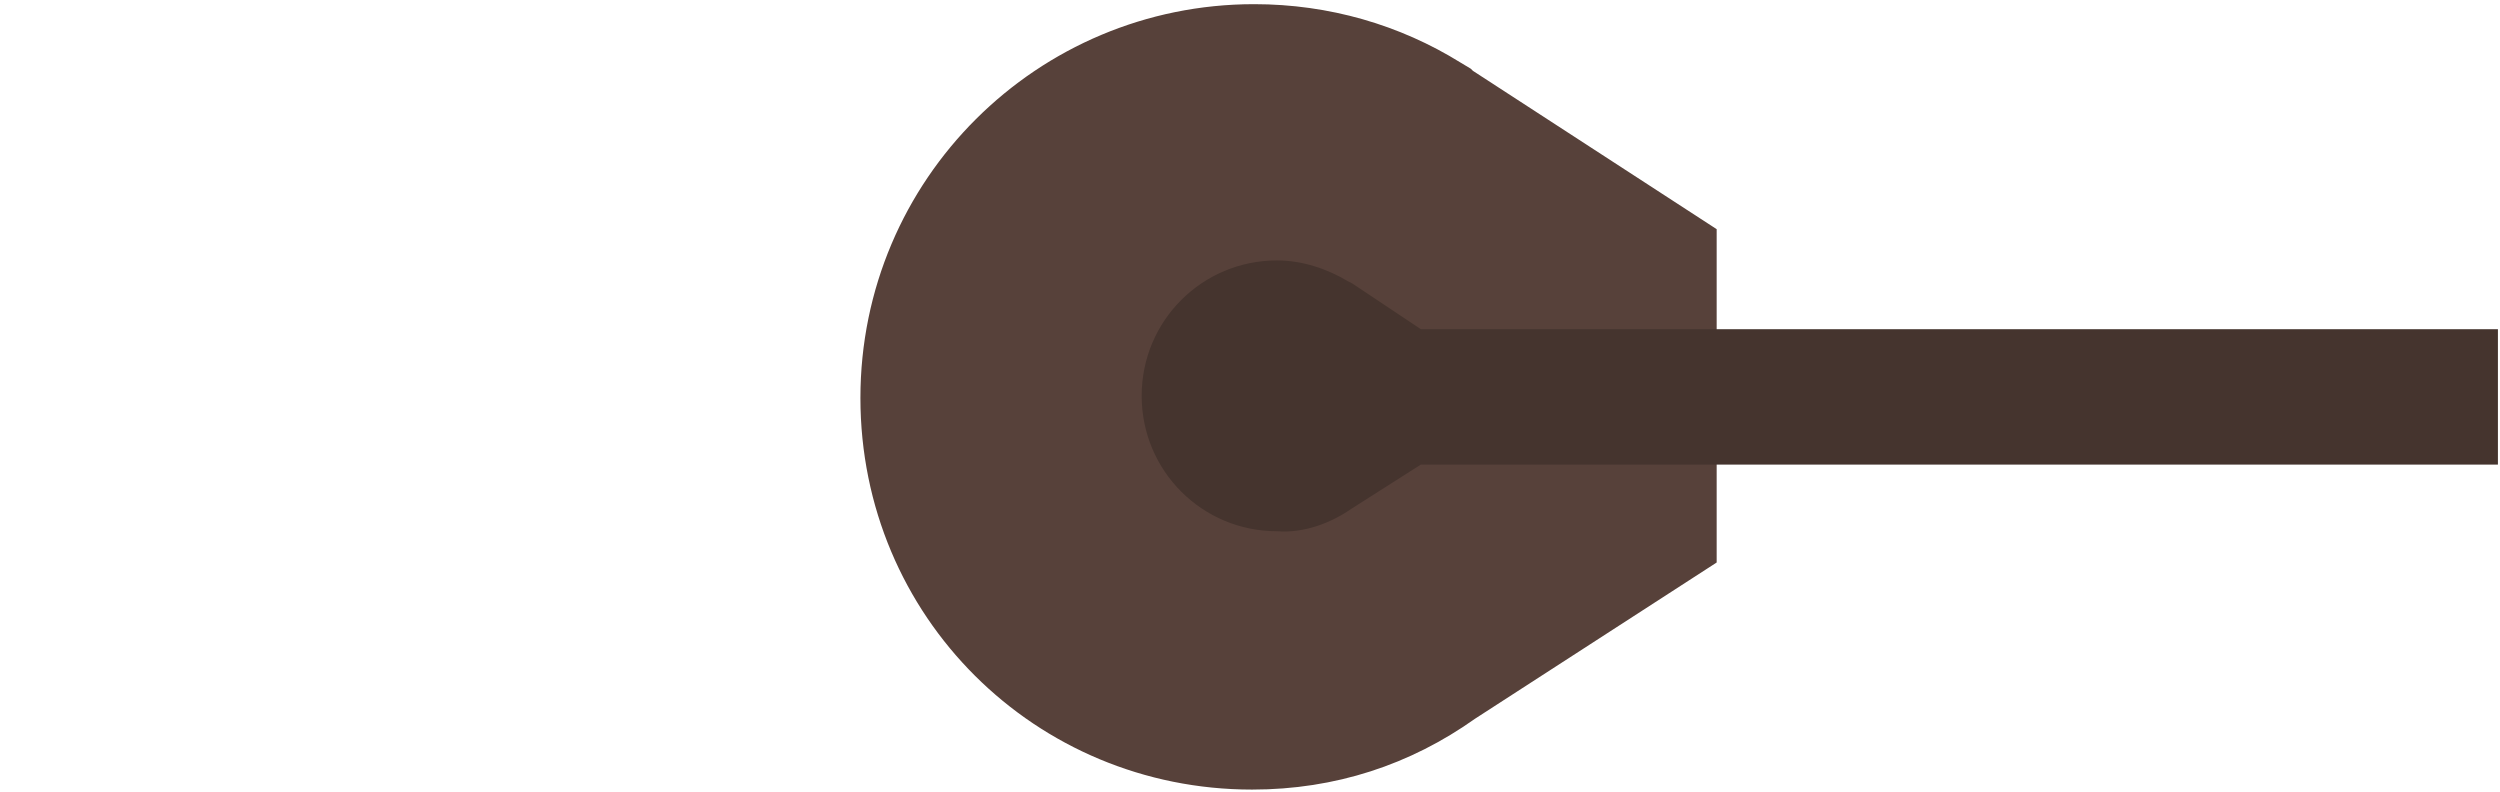
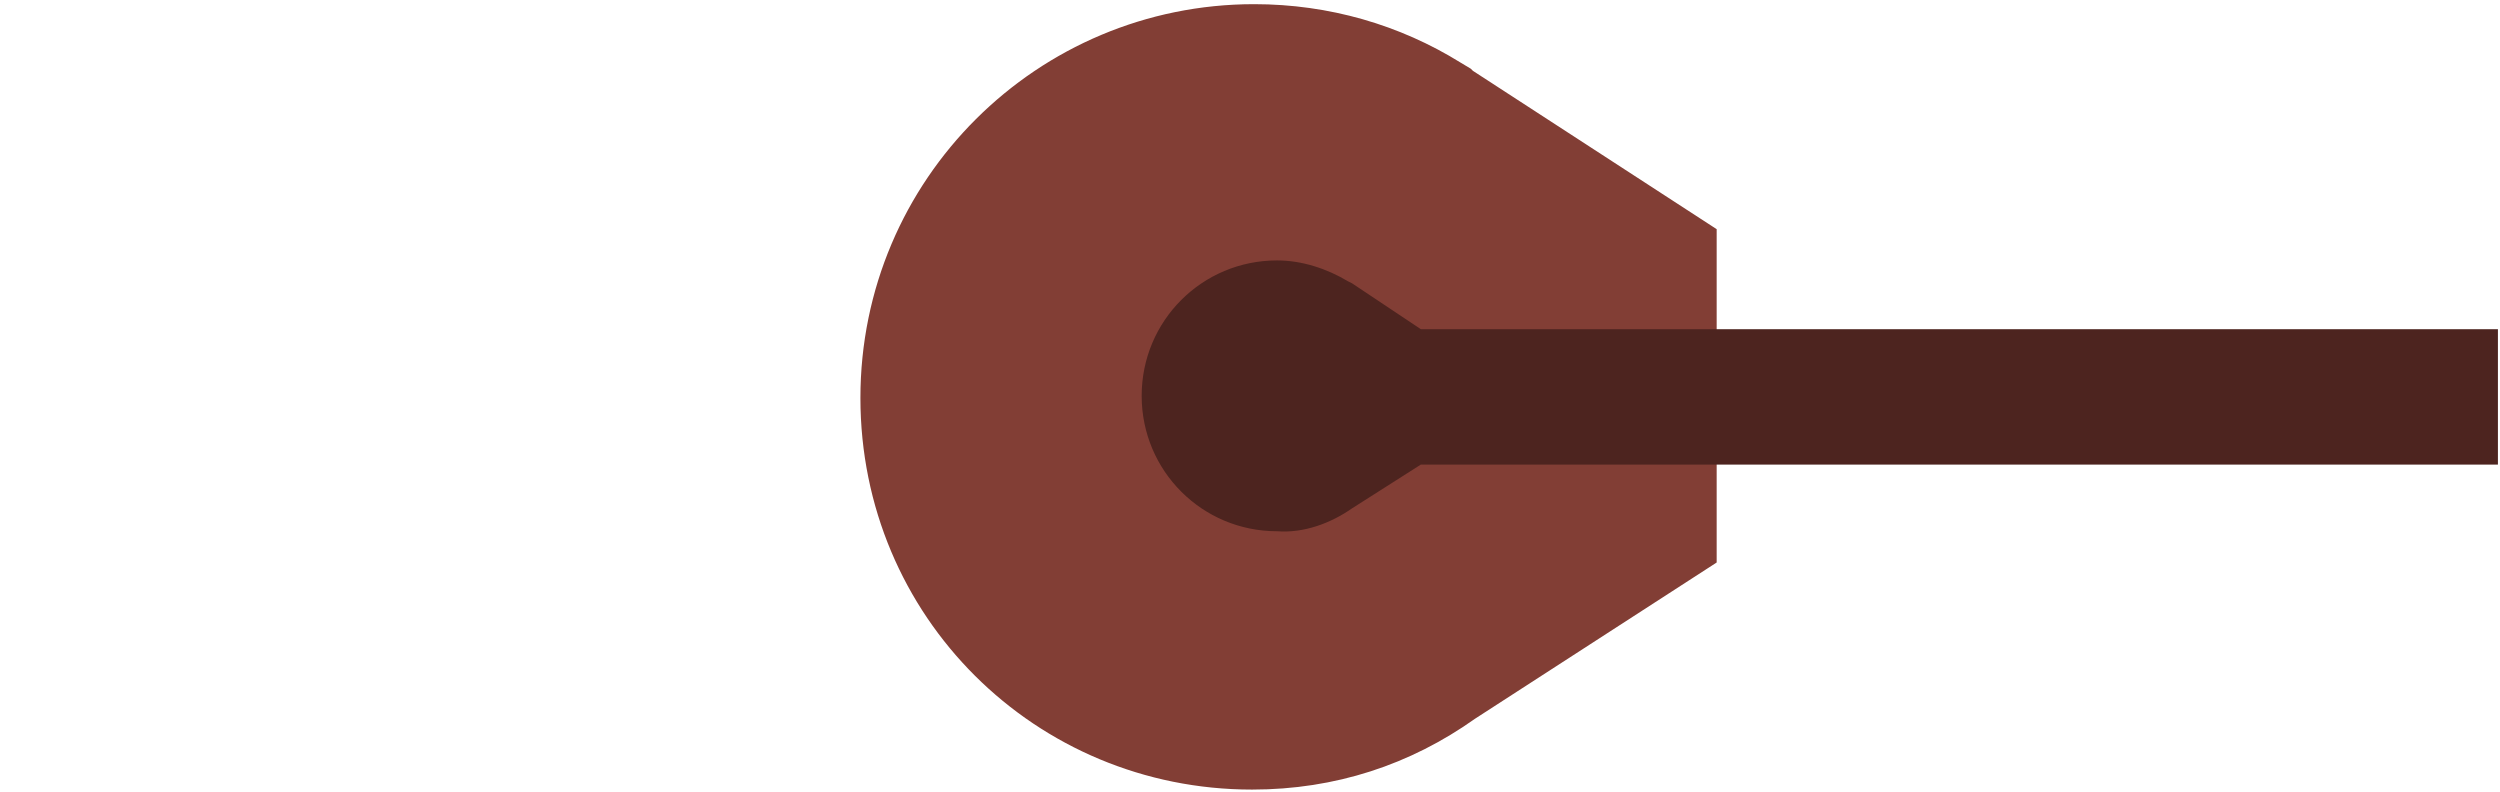
<svg xmlns="http://www.w3.org/2000/svg" version="1.1" id="Layer_1" x="0px" y="0px" viewBox="0 0 120 38" style="enable-background:new 0 0 120 38;" xml:space="preserve">
  <style type="text/css">
- 	.st0{fill:#57413A;}
- 	.st1{fill:#45342E;}
+ 	.st0{fill:#823E35;}
+ 	.st1{fill:#4D241F;}
</style>
  <path class="st0" d="M70.8,34.5L70.8,34.5L82.4,27V11L70.7,3.4l-0.1-0.1L70.1,3l0,0c-2.9-1.8-6.3-2.8-9.9-2.8  c-10.4,0-18.9,8.4-18.9,18.9s8.4,18.8,18.8,18.8C64.1,37.9,67.7,36.7,70.8,34.5z" />
  <path class="st1" d="M64.9,24.4L64.9,24.4l3.3-2.1h51.7v-6.5H68.2l-3.3-2.2l0,0l-0.2-0.1l0,0c-1-0.6-2.2-1-3.4-1  c-3.6,0-6.5,2.9-6.5,6.5s2.9,6.5,6.5,6.5C62.6,25.6,63.9,25.1,64.9,24.4z" />
</svg>
